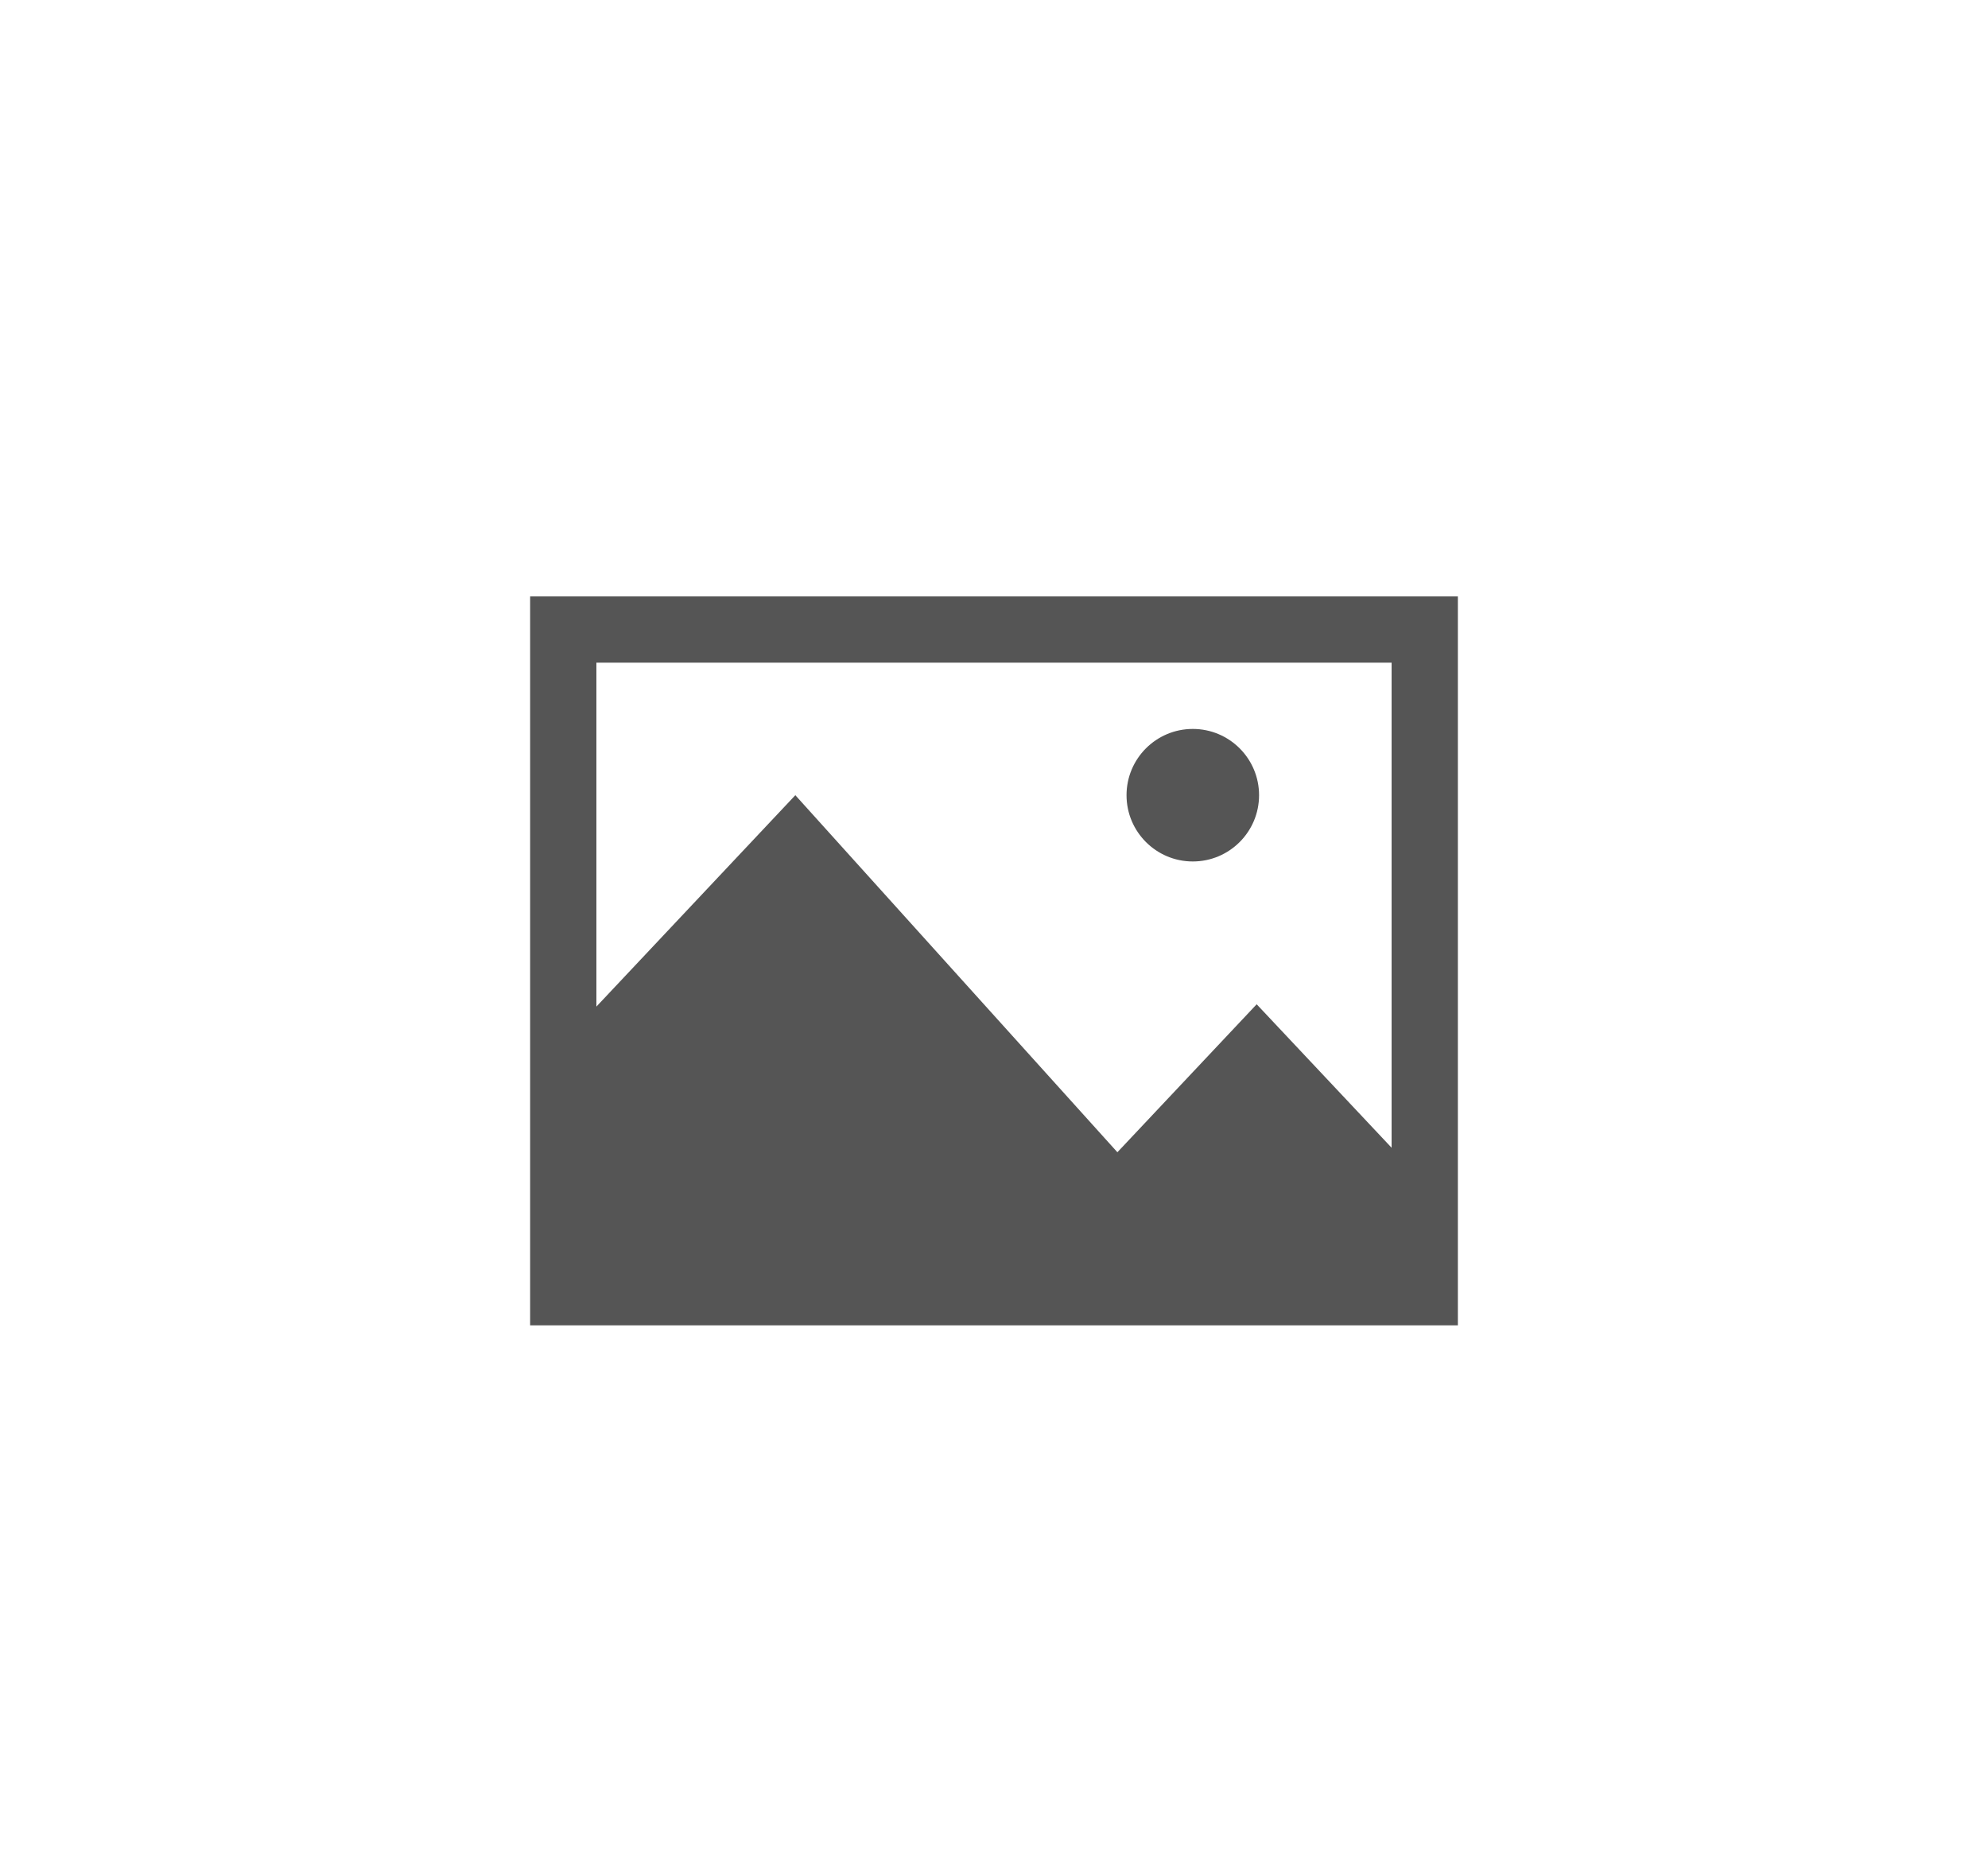
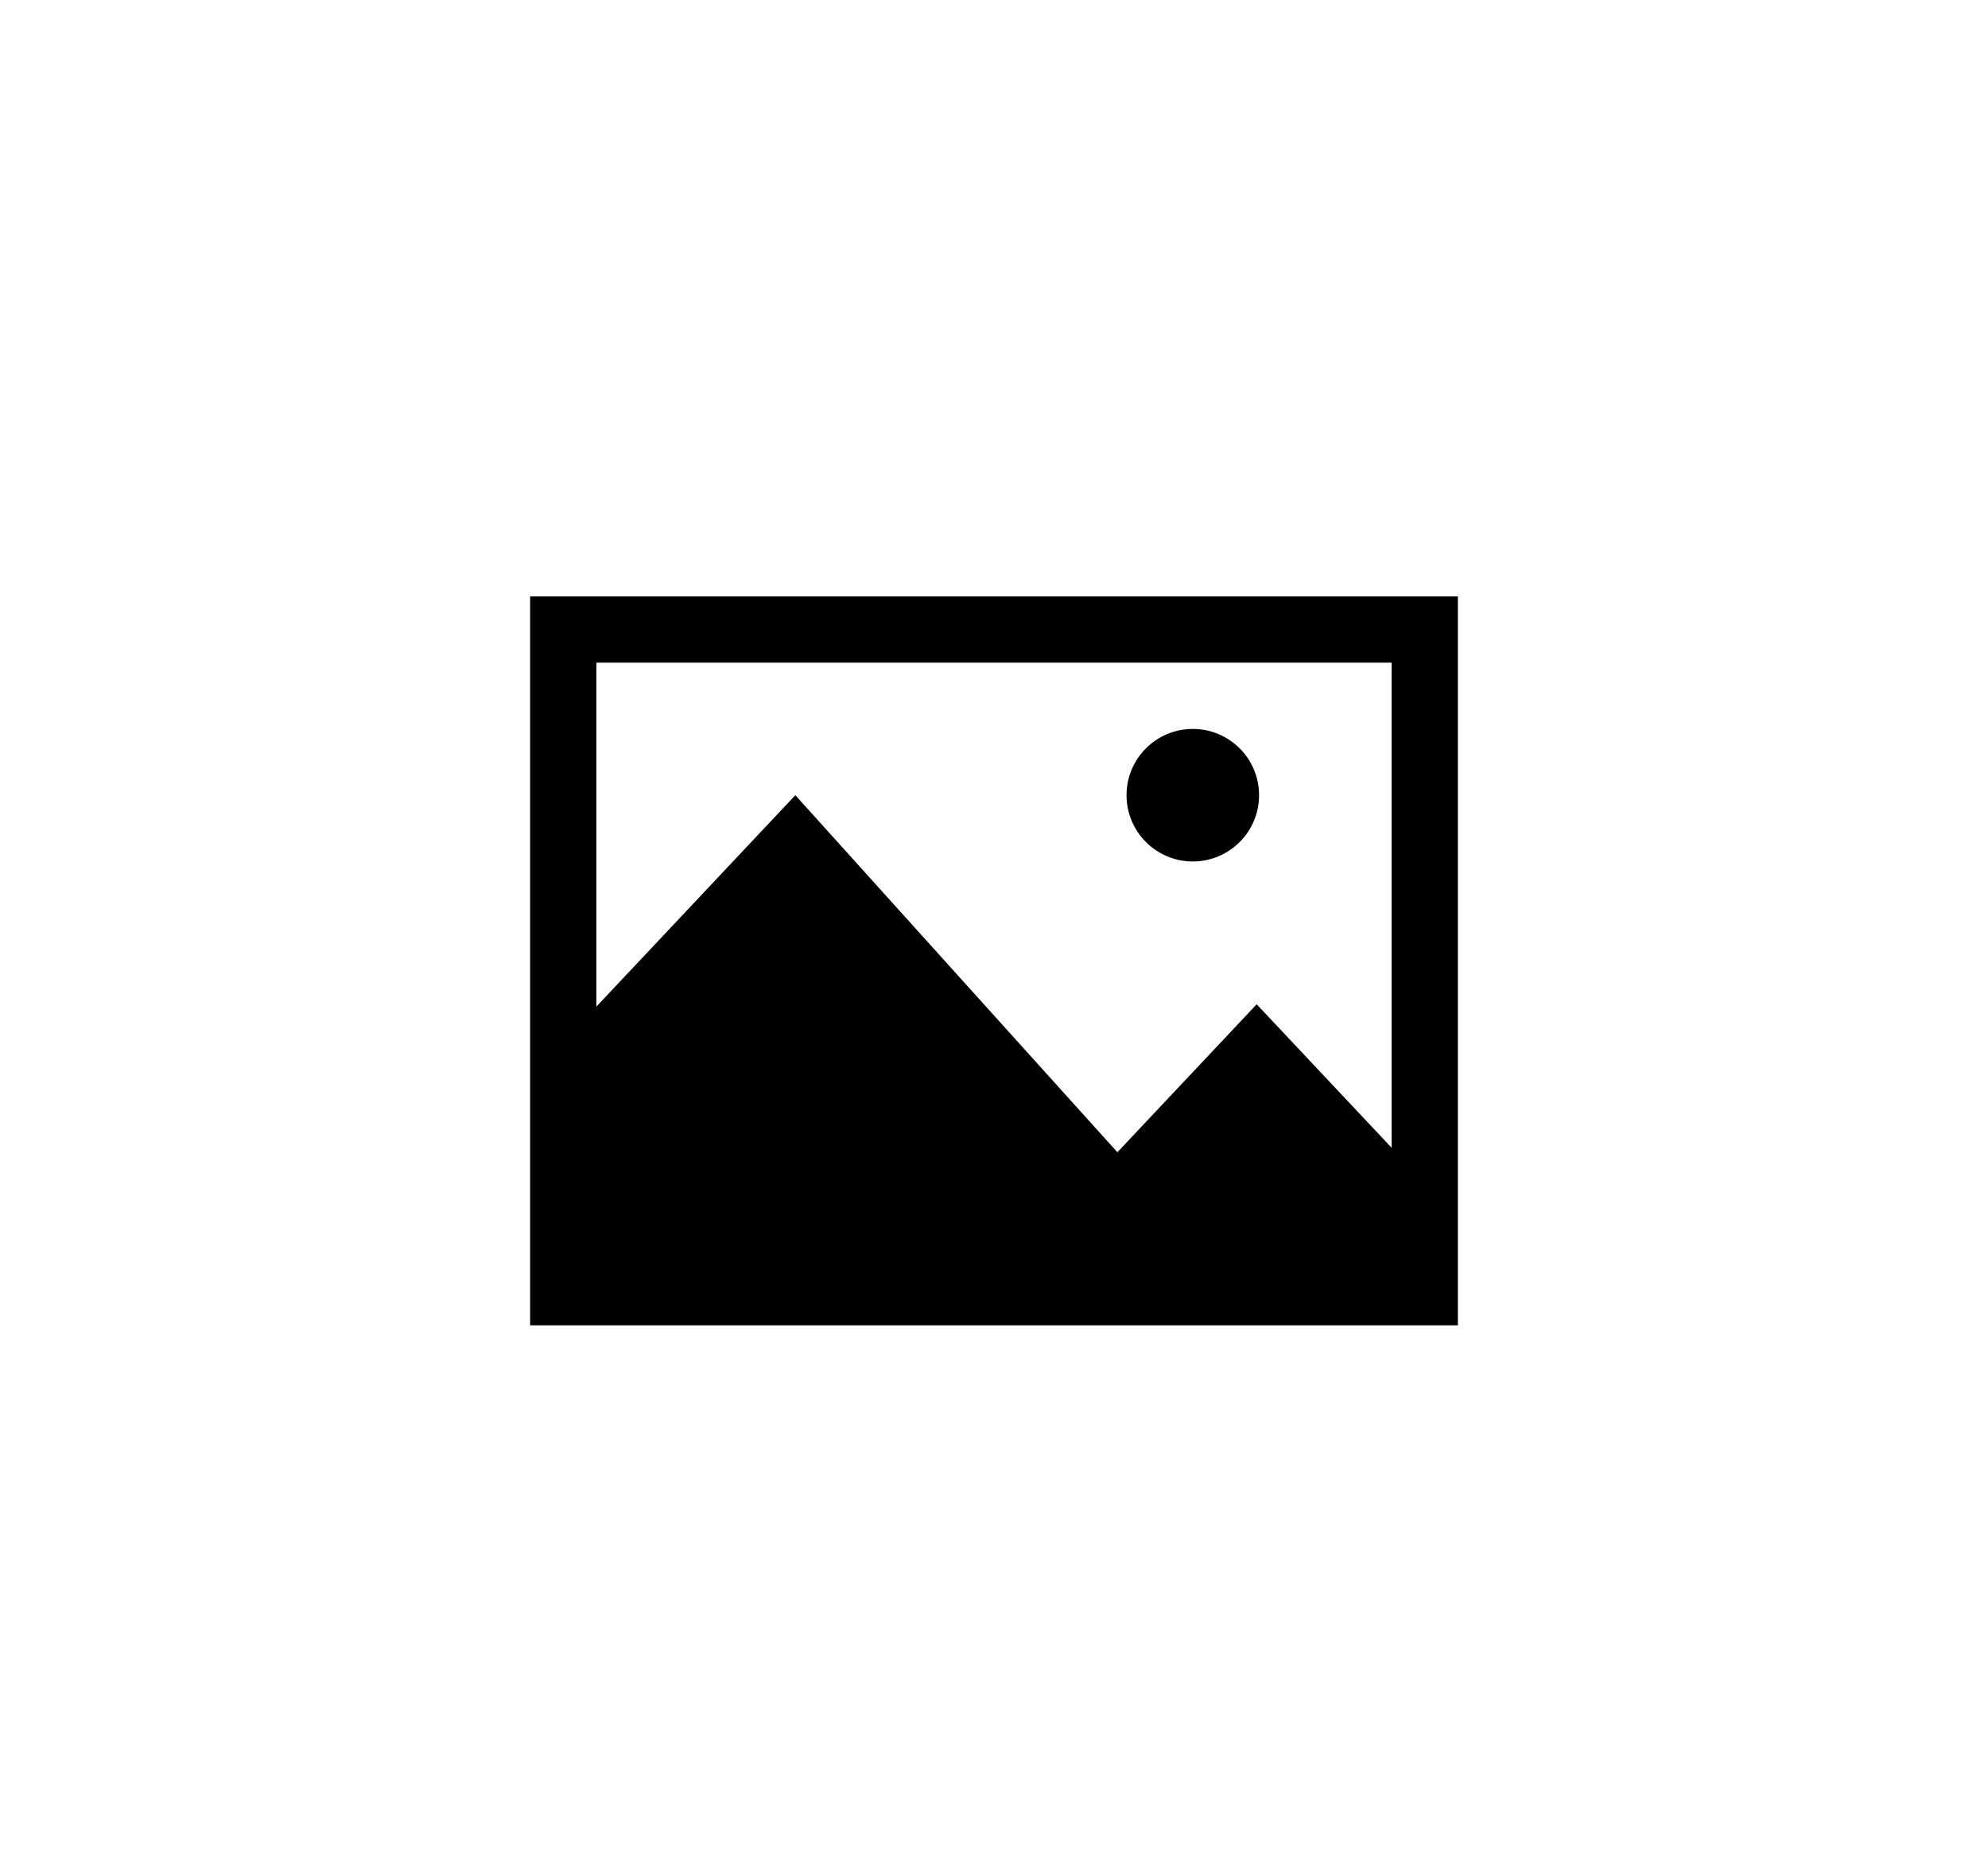
- <svg xmlns="http://www.w3.org/2000/svg" width="30" height="28" fill="none">
-   <path fill-rule="evenodd" clip-rule="evenodd" d="M22 9H8v11h14V9Zm-1 1H9v5.19L12.002 12l4.86 5.388 2.102-2.233L21 17.32V10Zm-3 3a1 1 0 1 0 0-2 1 1 0 0 0 0 2Z" fill="#555" />
+ <svg xmlns="http://www.w3.org/2000/svg" width="30" height="28">
+   <path fill-rule="evenodd" clip-rule="evenodd" d="M22 9H8v11h14V9Zm-1 1H9v5.19L12.002 12l4.86 5.388 2.102-2.233L21 17.32V10Zm-3 3a1 1 0 1 0 0-2 1 1 0 0 0 0 2Z" />
</svg>
